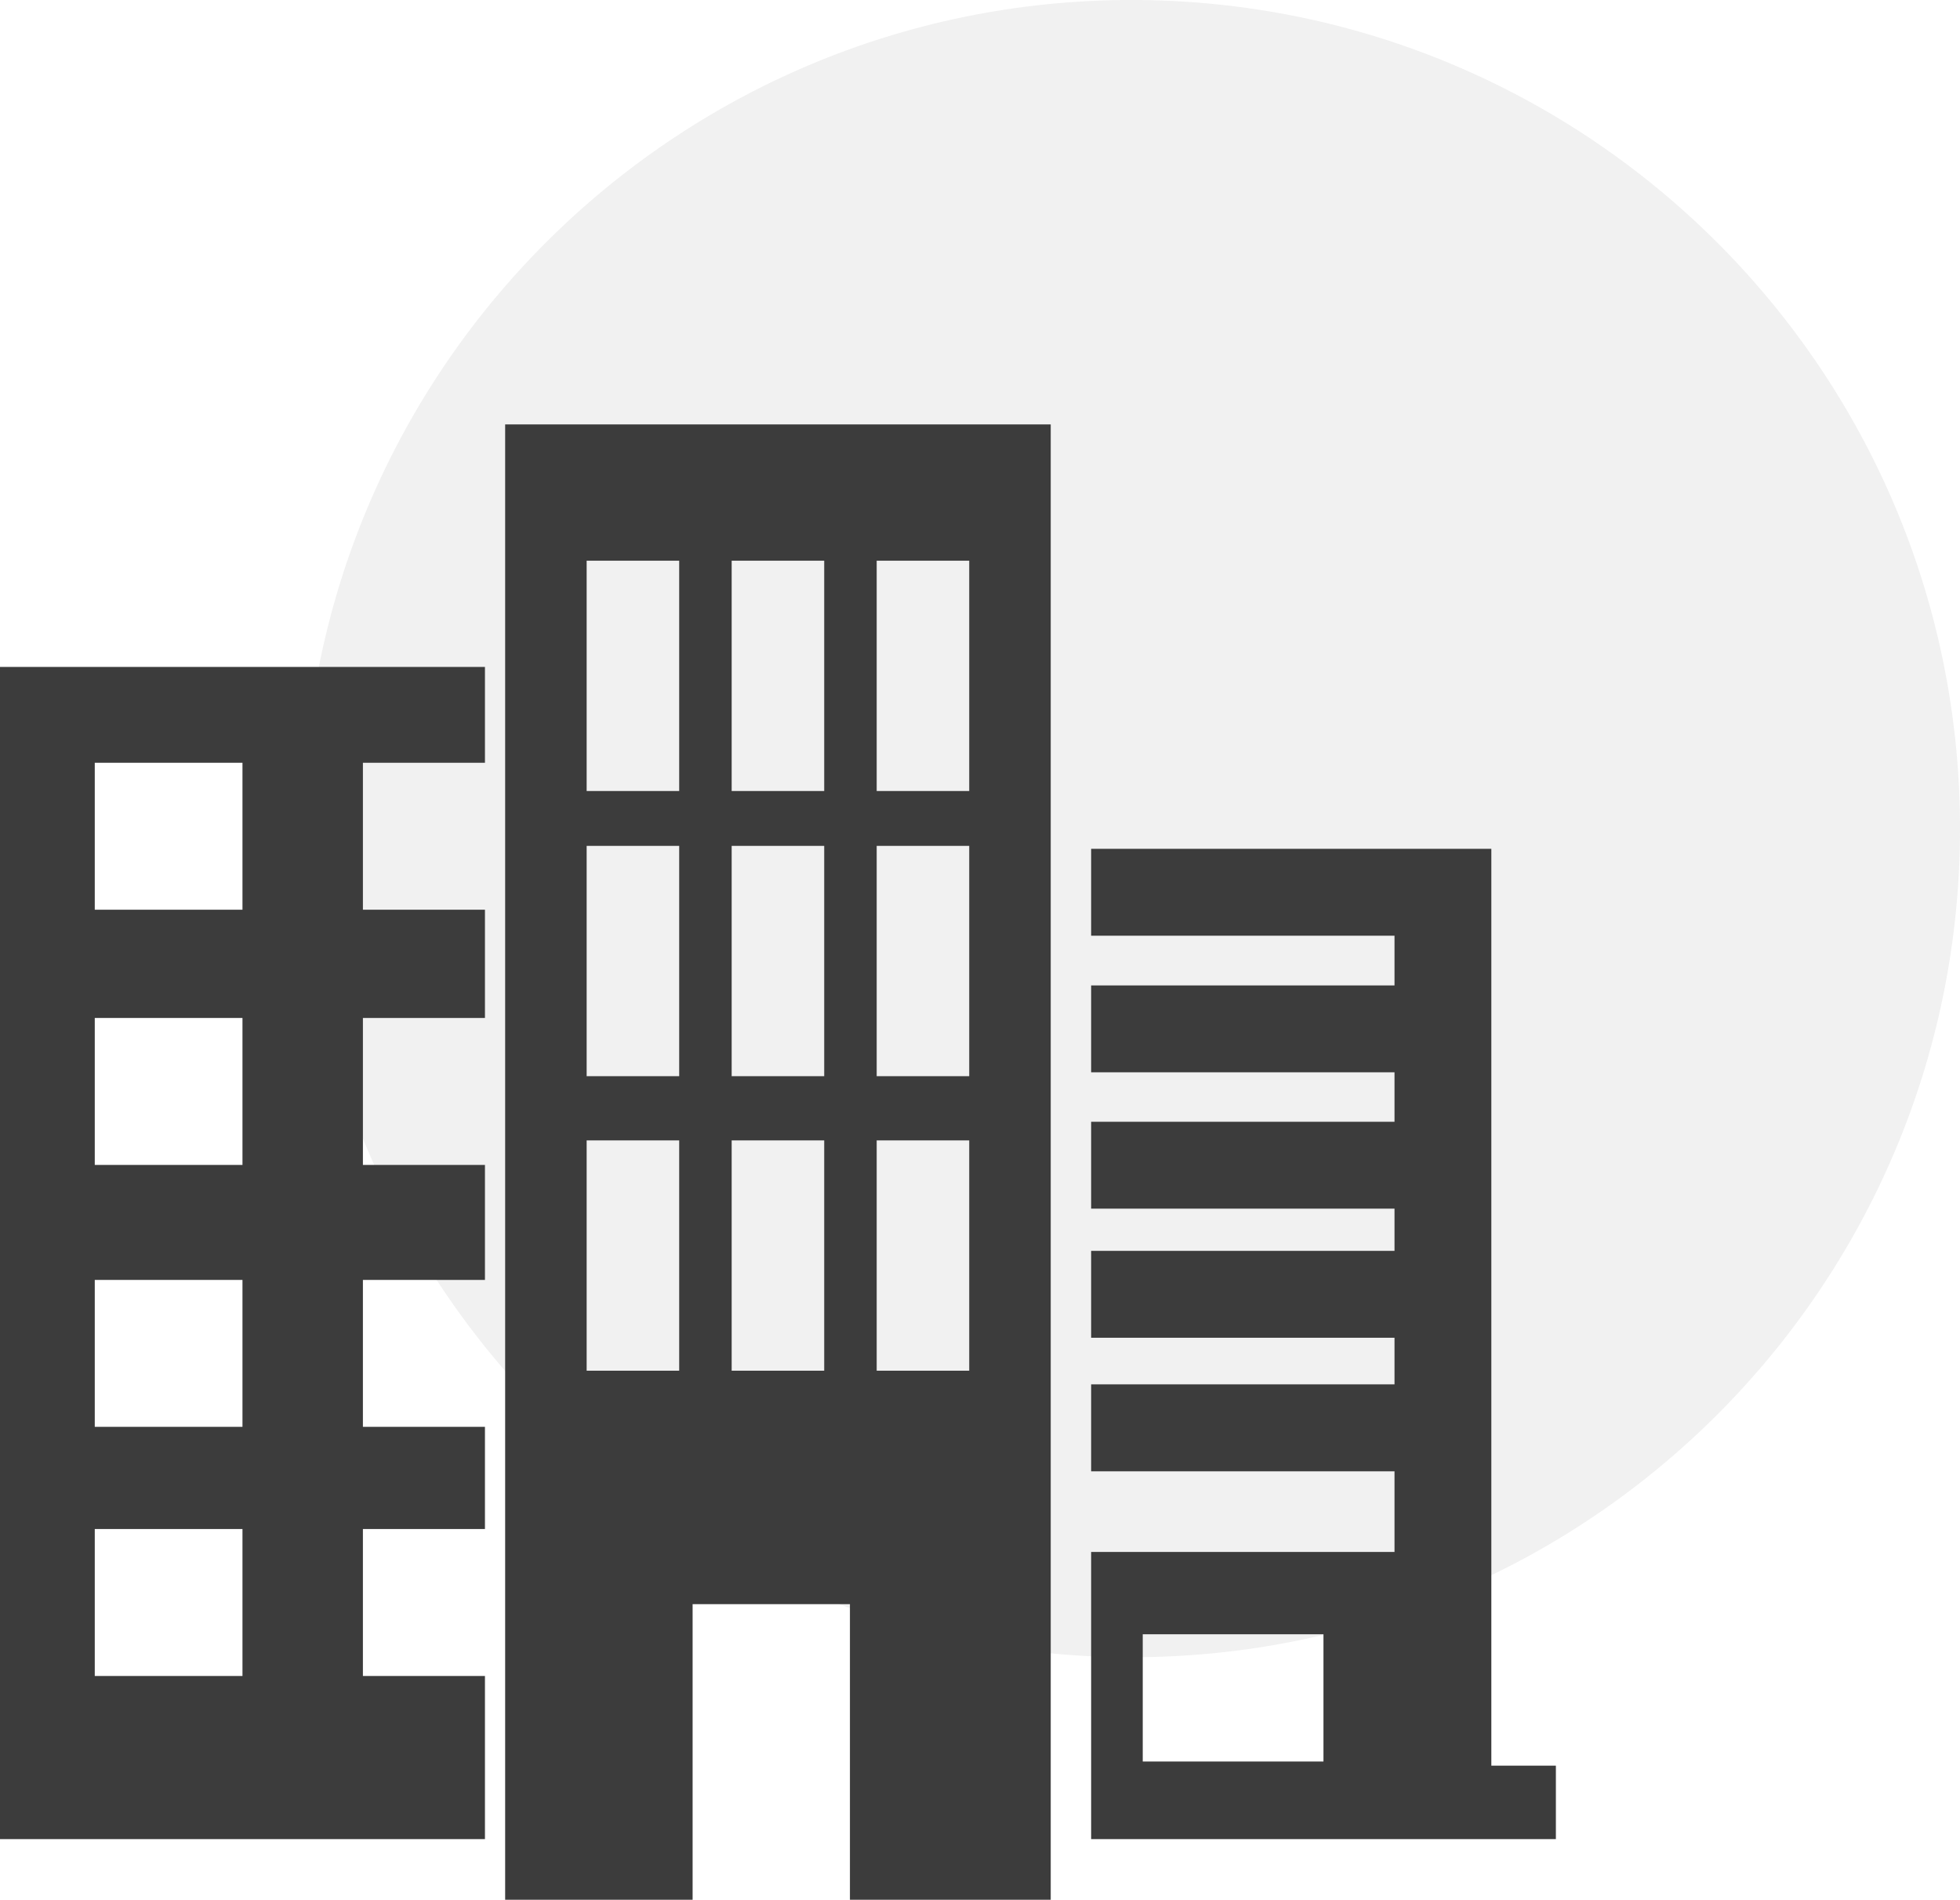
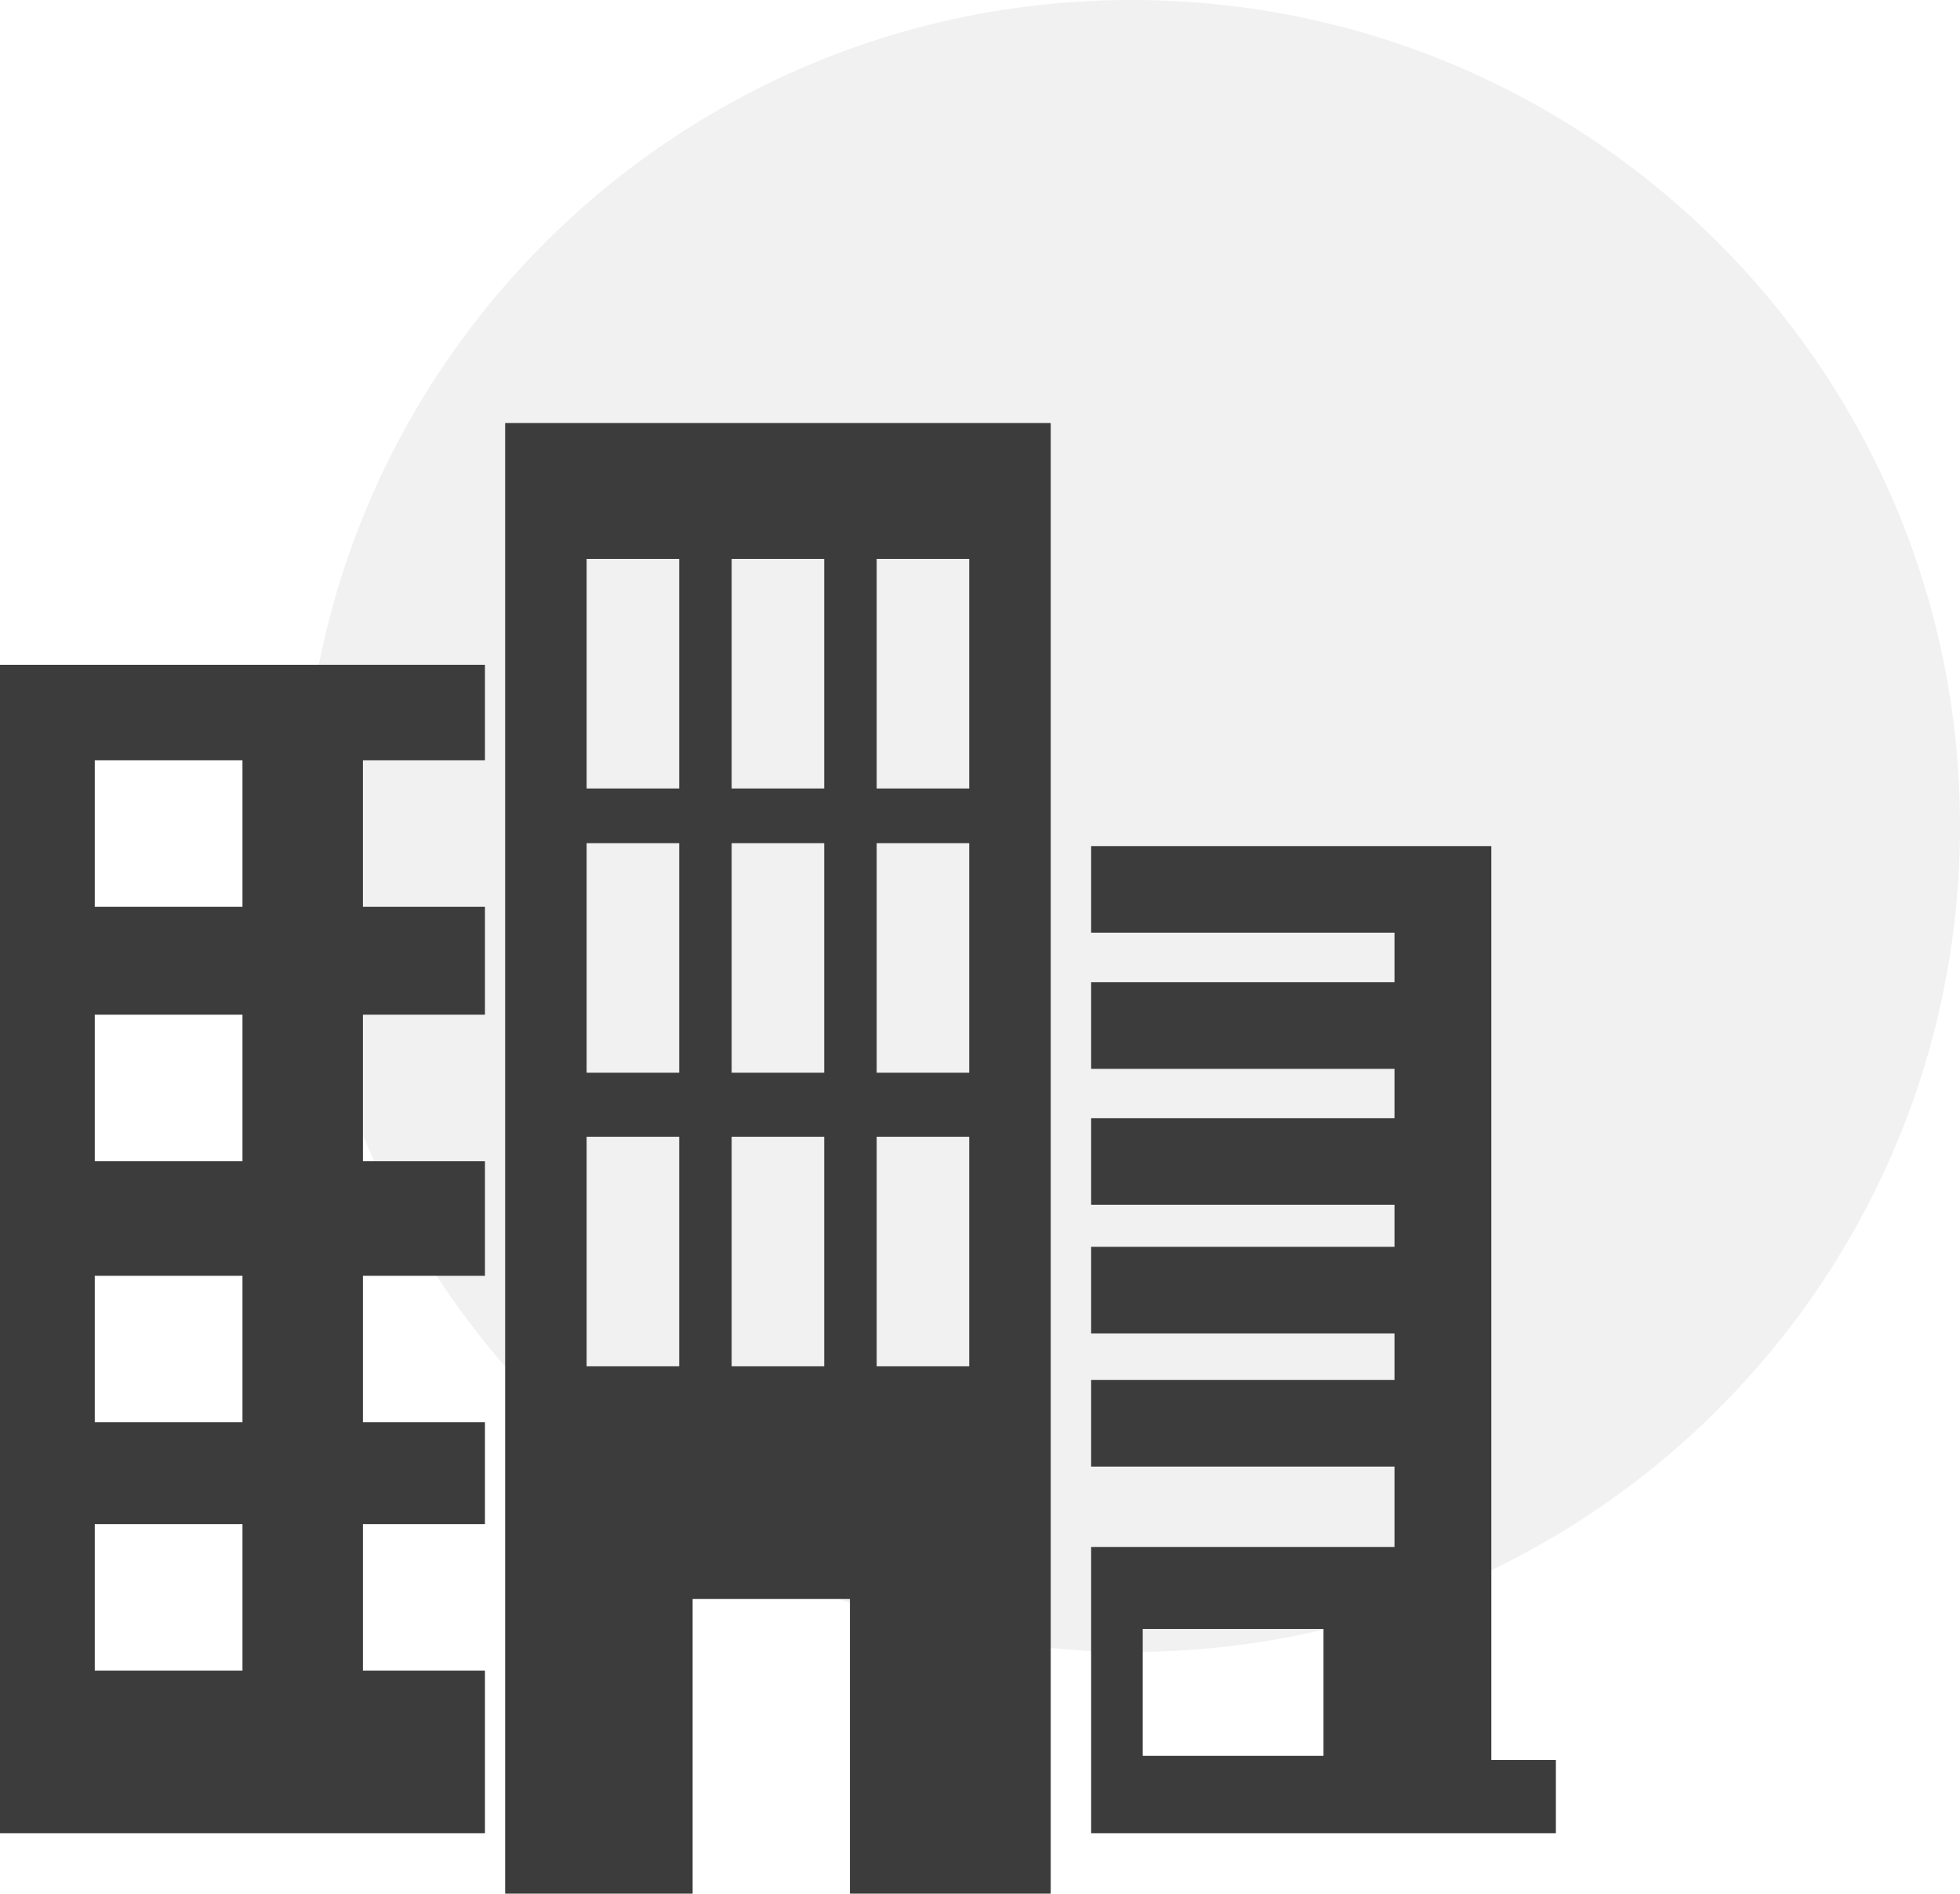
- <svg xmlns="http://www.w3.org/2000/svg" width="97px" height="94px" viewBox="0 0 97 94" version="1.1">
+ <svg xmlns="http://www.w3.org/2000/svg" width="148px" height="143px" viewBox="0 0 148 143" version="1.1">
  <g id="UI_2" stroke="none" stroke-width="1" fill="none" fill-rule="evenodd">
-     <g id="Homepage" transform="translate(-635, -3477)">
-       <g id="Group-7" transform="translate(450, 3455)">
-         <g id="building-icon" transform="translate(185, 22)">
-           <g id="Group-13">
-             <circle id="Oval-Copy" fill="#D8D8D8" opacity="0.368" cx="56" cy="41" r="41" />
-             <path d="M43.387,39.14 L47.967,39.14 L47.967,27.744 L43.387,27.744 L43.387,39.14 Z M43.387,53.25 L47.967,53.25 L47.967,41.854 L43.387,41.854 L43.387,53.25 Z M43.387,67.823 L47.967,67.823 L47.967,56.427 L43.387,56.427 L43.387,67.823 Z M36.21,39.14 L40.79,39.14 L40.79,27.744 L36.21,27.744 L36.21,39.14 Z M36.21,53.25 L40.79,53.25 L40.79,41.854 L36.21,41.854 L36.21,53.25 Z M36.21,67.823 L40.79,67.823 L40.79,56.427 L36.21,56.427 L36.21,67.823 Z M29.033,39.14 L33.613,39.14 L33.613,27.744 L29.033,27.744 L29.033,39.14 Z M29.033,53.25 L33.613,53.25 L33.613,41.854 L29.033,41.854 L29.033,53.25 Z M29.033,67.823 L33.613,67.823 L33.613,56.427 L29.033,56.427 L29.033,67.823 Z M25,94 L34.277,94 L34.277,79.374 L42.063,79.374 L42.063,94 L52,94 L52,21 L25,21 L25,94 Z" id="Fill-21" fill="#3C3C3C" />
-             <path d="M4.69,45.013 L12,45.013 L12,37.742 L4.69,37.742 L4.69,45.013 Z M4.69,57.641 L12,57.641 L12,50.369 L4.69,50.369 L4.69,57.641 Z M4.69,70.6 L12,70.6 L12,63.331 L4.69,63.331 L4.69,70.6 Z M4.69,82.928 L12,82.928 L12,75.656 L4.69,75.656 L4.69,82.928 Z M17.96,82.928 L17.96,75.656 L24,75.656 L24,70.6 L17.96,70.6 L17.96,63.331 L24,63.331 L24,57.641 L17.96,57.641 L17.96,50.369 L24,50.369 L24,45.013 L17.96,45.013 L17.96,37.742 L24,37.742 L24,33 L0,33 L0,91 L24,91 L24,82.928 L17.96,82.928 L17.96,82.928 Z" id="Fill-22" fill="#3C3C3C" />
-             <path d="M56.554,87.16 L65.498,87.16 L65.498,80.864 L56.554,80.864 L56.554,87.16 Z M73.806,87.365 L73.806,42 L54,42 L54,46.299 L69.014,46.299 L69.014,48.759 L54,48.759 L54,53.058 L69.014,53.058 L69.014,55.505 L54,55.505 L54,59.804 L69.014,59.804 L69.014,61.893 L54,61.893 L54,66.192 L69.014,66.192 L69.014,68.498 L54,68.498 L54,72.801 L69.014,72.801 L69.014,76.791 L54,76.791 L54,91 L77,91 L77,87.365 L73.806,87.365 L73.806,87.365 Z" id="Fill-23" fill="#3C3C3C" />
-           </g>
+     <g id="Homepage" transform="translate(-850, -3457)">
+       <g id="building-icon" transform="translate(850, 3457)">
+         <g id="Group-13">
+           <ellipse id="Oval-Copy" fill="#D8D8D8" opacity="0.368" cx="85.443" cy="62.372" rx="62.557" ry="62.372" />
+           <path d="M66.198,59.543 L73.187,59.543 L73.187,42.207 L66.198,42.207 L66.198,59.543 Z M66.198,81.008 L73.187,81.008 L73.187,63.672 L66.198,63.672 L66.198,81.008 Z M66.198,103.178 L73.187,103.178 L73.187,85.842 L66.198,85.842 L66.198,103.178 Z M55.248,59.543 L62.237,59.543 L62.237,42.207 L55.248,42.207 L55.248,59.543 Z M55.248,81.008 L62.237,81.008 L62.237,63.672 L55.248,63.672 L55.248,81.008 Z M55.248,103.178 L62.237,103.178 L62.237,85.842 L55.248,85.842 L55.248,103.178 Z M44.297,59.543 L51.287,59.543 L51.287,42.207 L44.297,42.207 L44.297,59.543 Z M44.297,81.008 L51.287,81.008 L51.287,63.672 L44.297,63.672 L44.297,81.008 Z M44.297,103.178 L51.287,103.178 L51.287,85.842 L44.297,85.842 L44.297,103.178 Z M38.144,143 L52.299,143 L52.299,120.75 L64.178,120.75 L64.178,143 L79.34,143 L79.34,31.947 L38.144,31.947 L38.144,143 Z" id="Fill-21" fill="#3C3C3C" />
+           <path d="M7.155,68.478 L18.309,68.478 L18.309,57.416 L7.155,57.416 L7.155,68.478 Z M7.155,87.688 L18.309,87.688 L18.309,76.626 L7.155,76.626 L7.155,87.688 Z M7.155,107.402 L18.309,107.402 L18.309,96.344 L7.155,96.344 L7.155,107.402 Z M7.155,126.157 L18.309,126.157 L18.309,115.094 L7.155,115.094 L7.155,126.157 Z M27.403,126.157 L27.403,115.094 L36.619,115.094 L36.619,107.402 L27.403,107.402 L27.403,96.344 L36.619,96.344 L36.619,87.688 L27.403,87.688 L27.403,76.626 L36.619,76.626 L36.619,68.478 L27.403,68.478 L27.403,57.416 L36.619,57.416 L36.619,50.202 L0,50.202 L0,138.436 L36.619,138.436 L36.619,126.157 L27.403,126.157 L27.403,126.157 Z" id="Fill-22" fill="#3C3C3C" />
+           <path d="M86.288,132.594 L99.936,132.594 L99.936,123.016 L86.288,123.016 L86.288,132.594 Z M112.611,132.906 L112.611,63.894 L82.392,63.894 L82.392,70.434 L105.299,70.434 L105.299,74.175 L82.392,74.175 L82.392,80.716 L105.299,80.716 L105.299,84.438 L82.392,84.438 L82.392,90.979 L105.299,90.979 L105.299,94.156 L82.392,94.156 L82.392,100.697 L105.299,100.697 L105.299,104.205 L82.392,104.205 L82.392,110.75 L105.299,110.75 L105.299,116.82 L82.392,116.82 L82.392,138.436 L117.485,138.436 L117.485,132.906 L112.611,132.906 L112.611,132.906 Z" id="Fill-23" fill="#3C3C3C" />
        </g>
      </g>
    </g>
  </g>
</svg>
